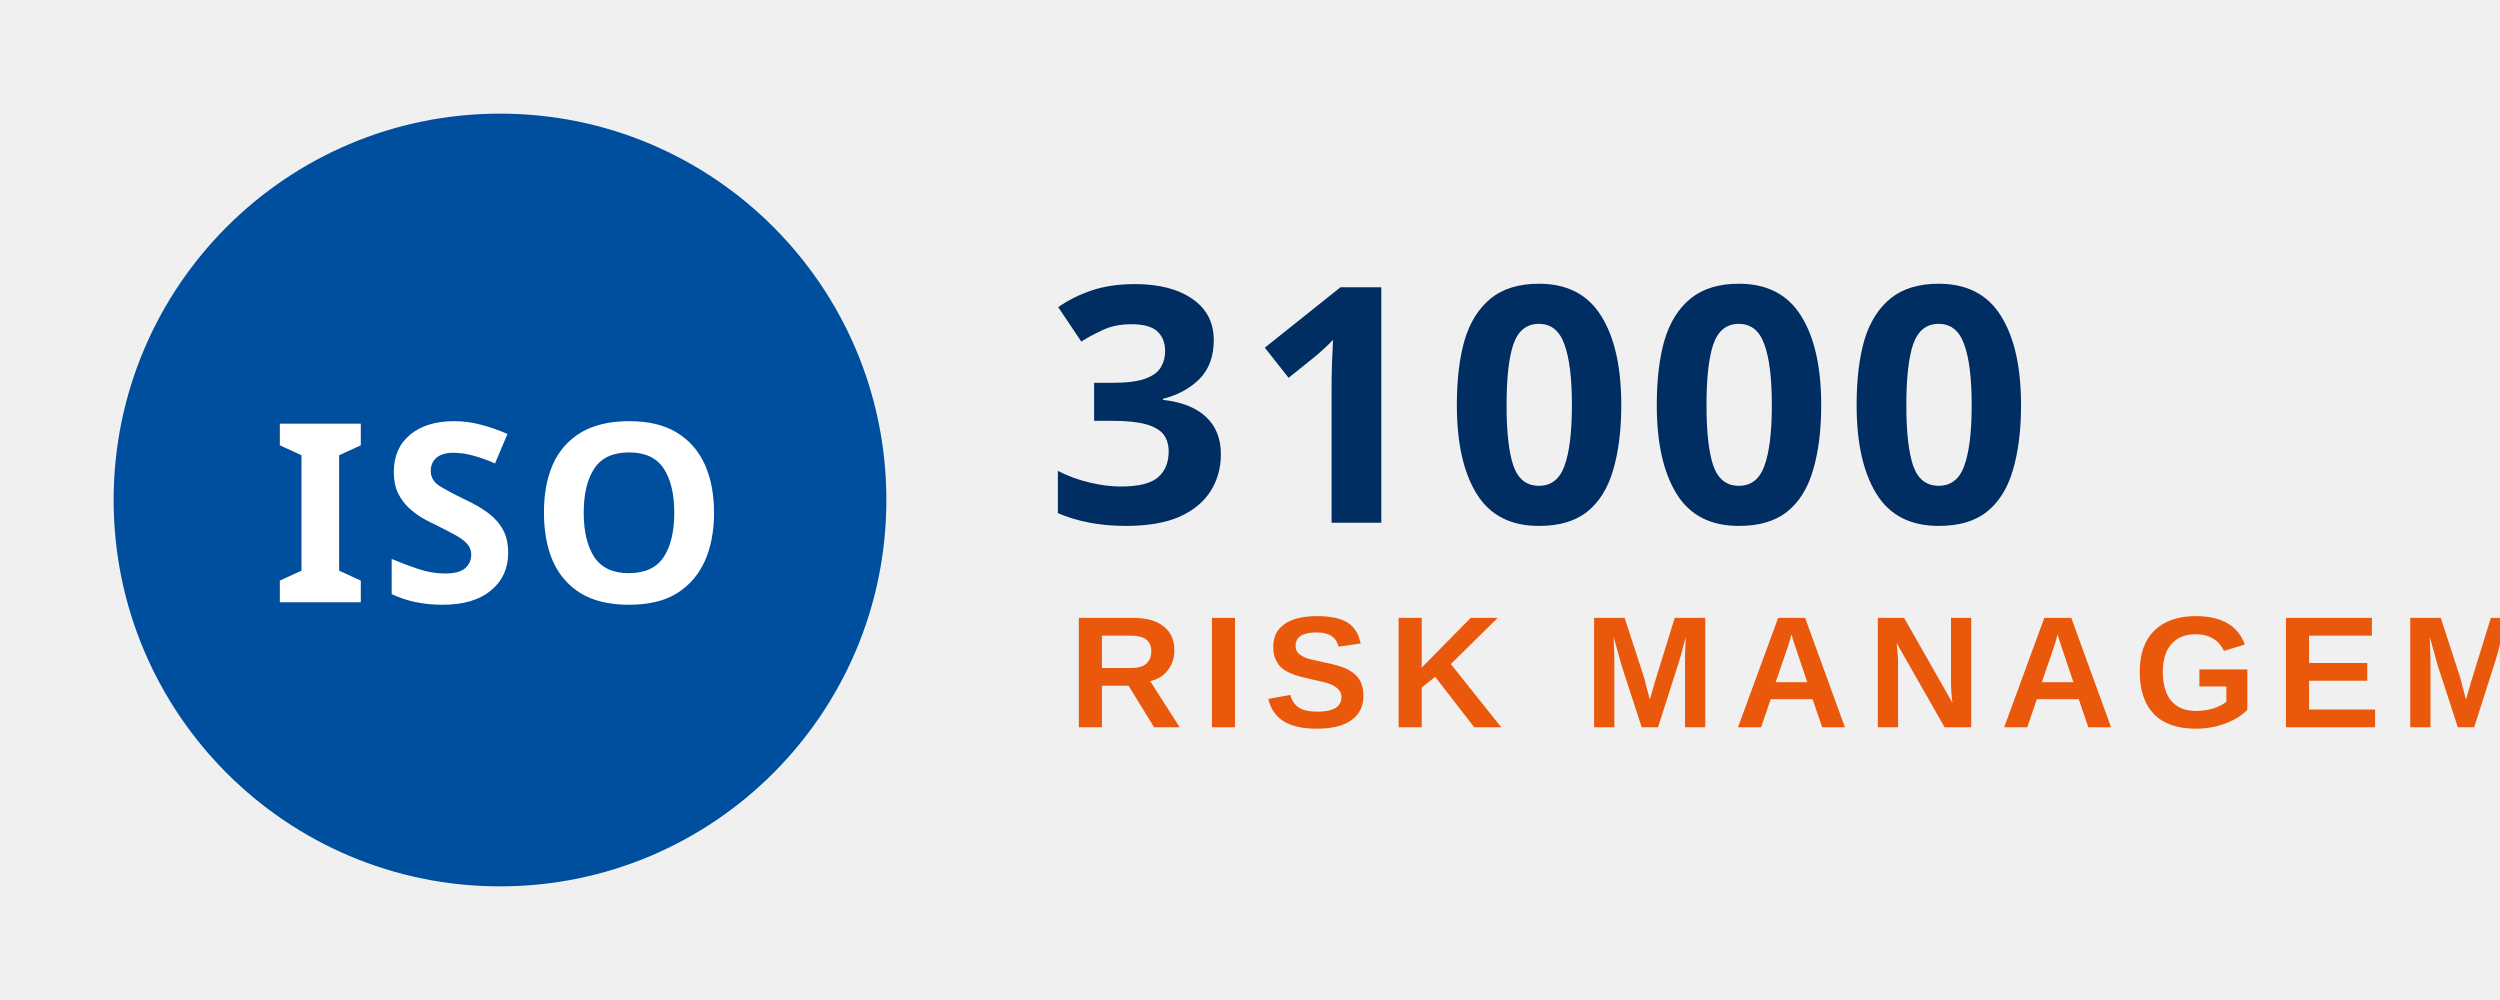
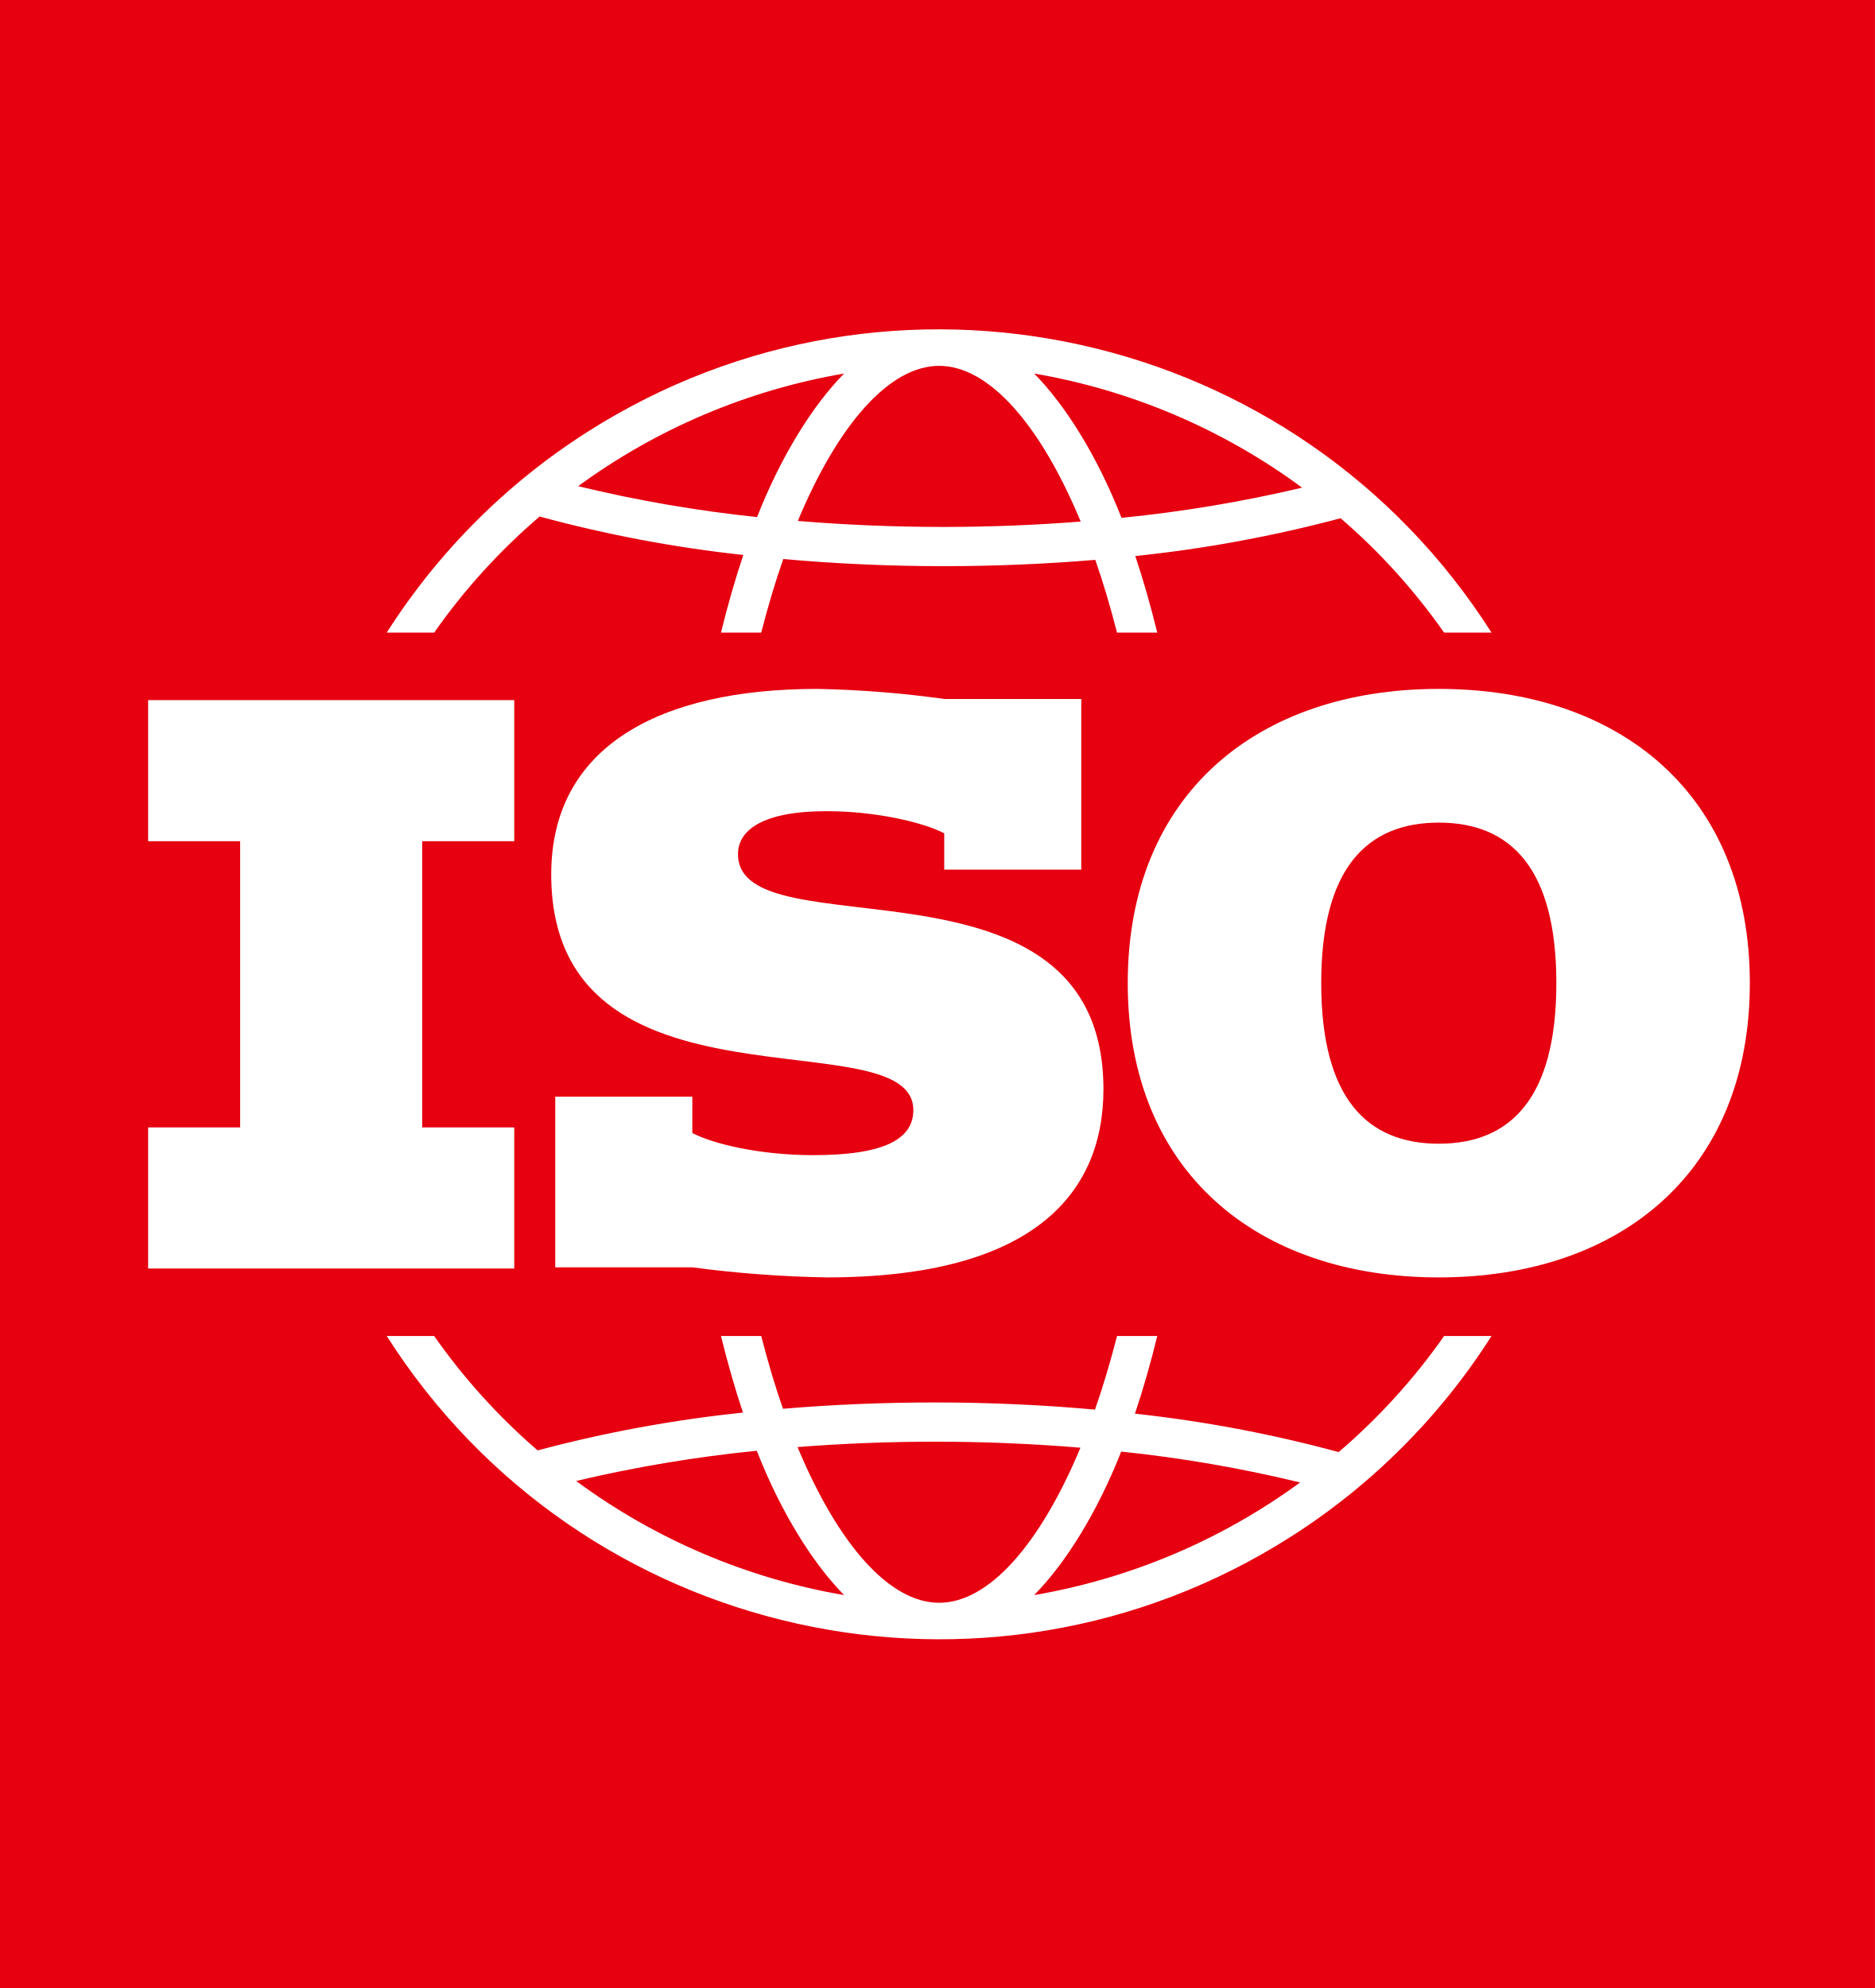
- <svg xmlns="http://www.w3.org/2000/svg" viewBox="0 0 110 44" width="100%" height="100%">
-   <circle cx="22" cy="22" r="17" fill="#004F9E" />
-   <text x="22" y="26.5" text-anchor="middle" font-family="'Arial Black', sans-serif" font-weight="900" font-size="11" fill="#FFFFFF" letter-spacing="0.5">ISO</text>
-   <text x="46" y="23" font-family="'Arial Black', sans-serif" font-weight="900" font-size="14.5" fill="#002D62" letter-spacing="0.5">31000</text>
-   <text x="47" y="32" font-family="'Arial', sans-serif" font-weight="800" font-size="7" fill="#EA580C" letter-spacing="0.8">RISK MANAGEMENT</text>
+ <svg xmlns="http://www.w3.org/2000/svg" version="1.1" id="ISO-Logo" x="0px" y="0px" width="100%" height="100%" viewBox="0 0 830 880" enable-background="new 0 0 830 880" xml:space="preserve">
+   <rect id="BackgroundRed" fill="#E60010" width="830" height="880" />
+   <g id="ISOGlobe">
+     <path fill="#FFF" d="M494.485,591.381c-2.98,11.608-6.23,22.526-9.757,32.583c-23.02-2.066-46.787-3.16-70.797-3.16   c-23.008,0-45.543,0.961-67.324,2.797c-3.482-9.96-6.693-20.748-9.63-32.22h-17.812c2.902,11.826,6.145,23.189,9.73,33.912   c-30.692,3.188-61.086,8.785-90.901,16.736c-17.306-14.923-32.691-31.937-45.804-50.648H171.19   c85.96,135.054,265.128,174.854,400.183,88.896c35.776-22.772,66.121-53.117,88.893-88.896h-20.989   c-13.335,19.032-29.025,36.301-46.698,51.392c-29.564-8.013-59.711-13.699-90.162-17.012c3.646-10.863,6.939-22.378,9.888-34.382   L494.485,591.381z M255.043,655.562c26.327-6.227,53.039-10.692,79.958-13.375c10.707,27.304,24.759,49.768,38.66,63.888   C330.722,698.724,290.099,681.425,255.043,655.562z M415.735,709.478c-22.02,0-44.775-25.892-62.677-68.93   c19.896-1.555,40.312-2.382,60.875-2.382c21.809,0,43.391,0.924,64.354,2.665C460.408,683.691,437.705,709.478,415.735,709.478   L415.735,709.478z M575.527,656.221c-34.857,25.493-75.151,42.56-117.719,49.854c13.842-14.059,27.84-36.396,38.522-63.522   C523.008,645.322,549.467,649.89,575.527,656.221L575.527,656.221z" />
+     <path fill="#FFF" d="M639.271,280.039h20.994c-85.965-135.056-265.136-174.851-400.188-88.885   c-35.773,22.77-66.115,53.11-88.885,88.885h20.994c13.34-19.025,29.027-36.292,46.691-51.392   c29.565,8.018,59.713,13.705,90.167,17.016c-3.649,10.871-6.938,22.373-9.884,34.375h17.814c2.981-11.604,6.229-22.524,9.76-32.584   c23.019,2.071,46.791,3.162,70.797,3.162c23.012,0,45.536-0.961,67.326-2.792c3.475,9.956,6.688,20.752,9.619,32.216h17.82   c-2.908-11.827-6.152-23.188-9.729-33.909c30.687-3.191,61.074-8.788,90.888-16.732   C610.771,244.312,626.161,261.322,639.271,280.039z M335.134,228.88c-26.674-2.78-53.132-7.348-79.195-13.671   c34.853-25.501,75.147-42.568,117.712-49.861C359.813,179.402,345.806,201.753,335.134,228.88L335.134,228.88z M417.533,233.255   c-21.805,0-43.396-0.92-64.359-2.659c17.88-42.858,40.577-68.651,62.557-68.651c22.021,0,44.775,25.9,62.672,68.931   C458.513,232.434,438.093,233.25,417.533,233.255L417.533,233.255z M496.466,229.229c-10.714-27.304-24.762-49.769-38.665-63.883   c42.939,7.352,83.563,24.65,118.615,50.518C550.093,222.091,523.383,226.557,496.466,229.229L496.466,229.229z" />
+   </g>
+   <g id="Lettering">
+     <path fill="#FFF" d="M636.921,304.947c-80.302,0-137.694,46.683-137.694,130.253c0,83.568,57.395,130.252,137.694,130.252   c80.284,0,137.687-46.684,137.687-130.252C774.605,351.63,717.205,304.947,636.921,304.947z M636.921,506.272   c-31.828,0-52.048-20.217-52.048-71.072c0-50.846,20.219-71.063,52.048-71.063c31.813,0,52.036,20.215,52.036,71.063   C688.957,486.056,668.731,506.272,636.921,506.272L636.921,506.272z" />
+     <path fill="#FFF" d="M478.651,384.943v-75.541h-60.665c-18.628-2.605-37.396-4.095-56.201-4.456   c-69.891,0-117.772,25.581-117.772,82.084c0,111.225,160.296,62.735,160.296,104.369c0,12.797-12.796,19.935-44.313,19.935   c-23.792,0-44.605-5.063-53.523-9.813v-16.064h-60.671v75.534h60.671c19.724,2.625,39.577,4.114,59.471,4.461   c91.896,0,122.522-37.464,122.522-83.261c0-110.624-161.771-59.782-161.771-104.083c0-10.712,11.002-19.034,39.248-19.034   c22.013,0,43.121,5.064,52.045,9.811v16.061L478.651,384.943L478.651,384.943z" />
+     <polygon fill="#FFF" points="65.579,499.057 65.579,561.506 227.647,561.506 227.647,499.057 186.906,499.057 186.906,372.365    227.647,372.365 227.647,309.916 65.579,309.916 65.579,372.365 106.311,372.365 106.311,499.057  " />
+   </g>
</svg>
